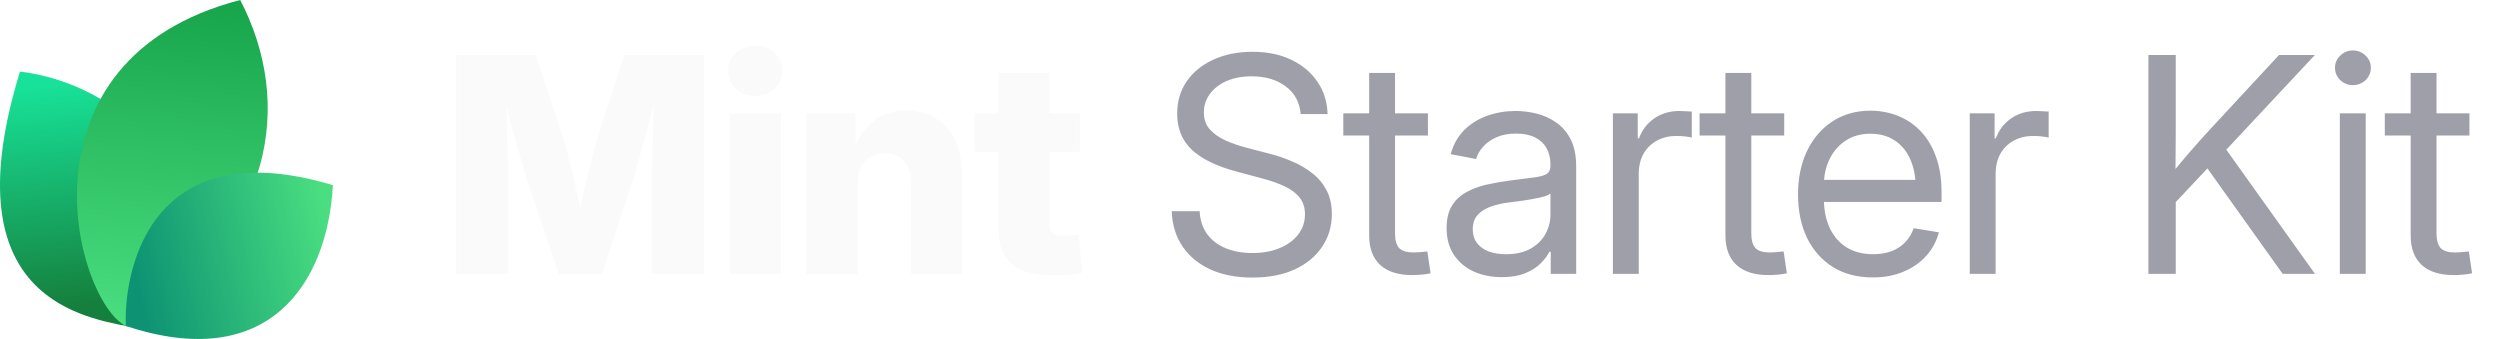
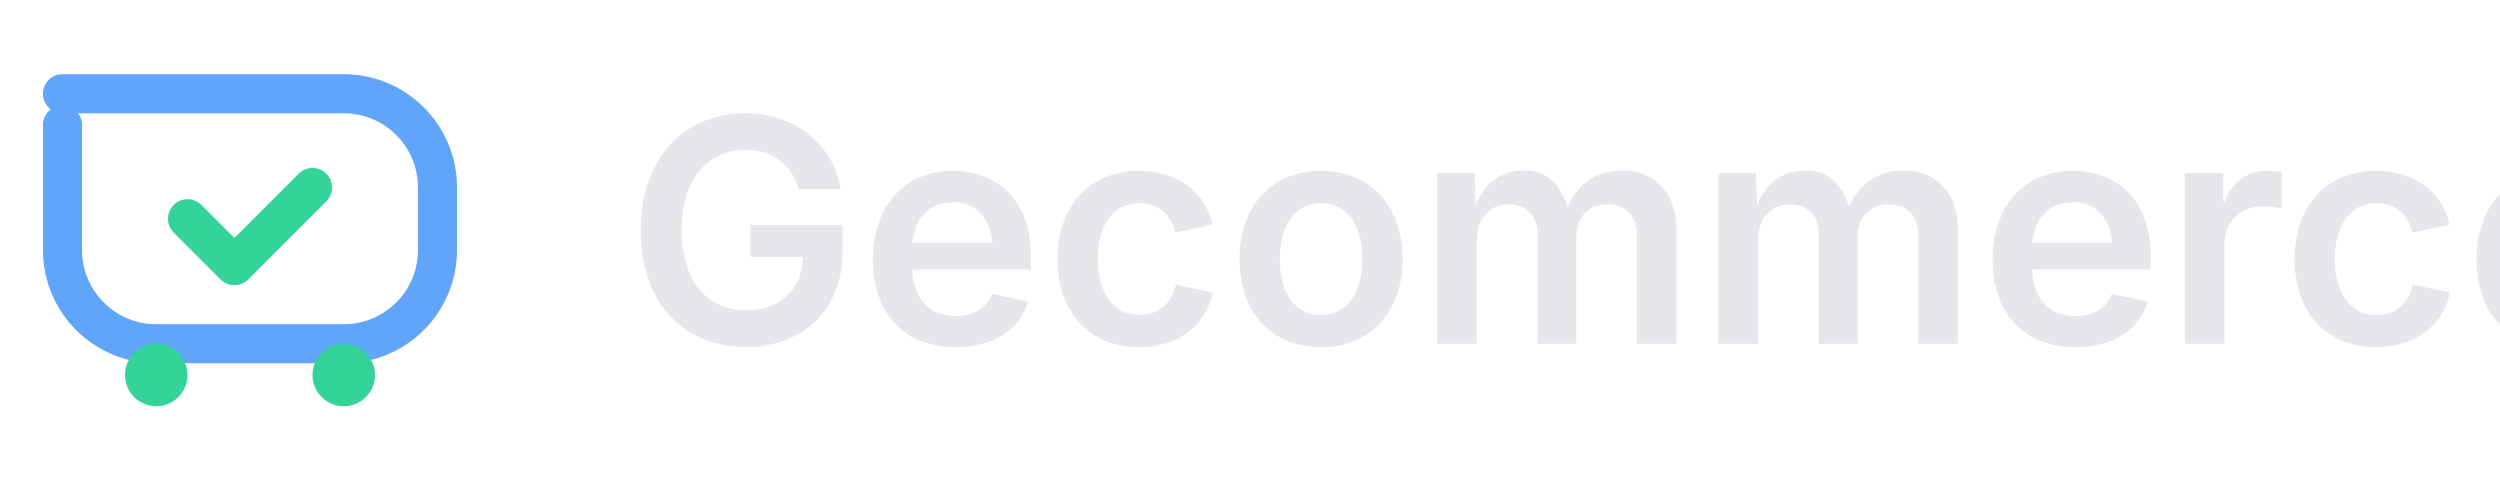
- <svg xmlns="http://www.w3.org/2000/svg" width="177" height="24" viewBox="0 0 177 24" fill="none">
-   <path d="M9.061 23.108C5.268 22.377 -3.391 20.627 1.417 5.064C9.634 6.099 16.973 14.064 9.061 23.108Z" fill="url(#paint0_linear_17557_2145)" />
-   <path d="M8.919 23.094C5.276 21.222 0.784 4.209 17.007 0C20.757 7.193 19.621 16.545 8.919 23.094Z" fill="url(#paint1_linear_17557_2145)" />
-   <path d="M8.914 23.079C8.735 19.882 10.159 9.085 23.57 13.111C23.181 20.123 18.984 26.418 8.914 23.079Z" fill="url(#paint2_linear_17557_2145)" />
-   <path d="M32.301 19.392V3.894H37.938L39.925 9.948C40.036 10.315 40.164 10.787 40.31 11.362C40.462 11.938 40.611 12.552 40.757 13.204C40.91 13.855 41.048 14.483 41.173 15.086C41.305 15.682 41.412 16.192 41.495 16.615H40.695C40.771 16.192 40.871 15.682 40.996 15.086C41.128 14.49 41.267 13.866 41.412 13.214C41.565 12.562 41.714 11.948 41.86 11.373C42.005 10.79 42.133 10.315 42.244 9.948L44.2 3.894H49.848V19.392H46.166V12.704C46.166 12.357 46.173 11.917 46.187 11.383C46.2 10.849 46.214 10.27 46.228 9.646C46.249 9.022 46.266 8.391 46.28 7.753C46.301 7.115 46.311 6.519 46.311 5.964H46.623C46.485 6.561 46.332 7.181 46.166 7.826C45.999 8.471 45.833 9.102 45.666 9.719C45.507 10.336 45.351 10.901 45.198 11.414C45.053 11.928 44.928 12.357 44.824 12.704L42.608 19.392H39.561L37.314 12.704C37.203 12.357 37.072 11.928 36.919 11.414C36.773 10.901 36.614 10.34 36.441 9.729C36.274 9.112 36.104 8.481 35.931 7.836C35.764 7.192 35.608 6.567 35.463 5.964H35.827C35.834 6.512 35.844 7.105 35.858 7.743C35.872 8.374 35.886 9.005 35.9 9.636C35.92 10.26 35.938 10.839 35.952 11.373C35.965 11.907 35.972 12.351 35.972 12.704V19.392H32.301ZM51.668 19.392V8.024H55.288V19.392H51.668ZM53.468 6.786C52.927 6.786 52.473 6.616 52.105 6.276C51.738 5.93 51.554 5.507 51.554 5.007C51.554 4.508 51.738 4.088 52.105 3.749C52.473 3.409 52.927 3.239 53.468 3.239C54.009 3.239 54.463 3.409 54.83 3.749C55.198 4.082 55.382 4.501 55.382 5.007C55.382 5.507 55.198 5.93 54.83 6.276C54.463 6.616 54.009 6.786 53.468 6.786ZM60.708 13.027V19.392H57.088V8.024H60.551L60.593 10.967H60.281C60.593 10.024 61.061 9.268 61.685 8.7C62.309 8.124 63.138 7.836 64.171 7.836C64.975 7.836 65.672 8.017 66.262 8.377C66.851 8.731 67.302 9.234 67.614 9.885C67.933 10.537 68.092 11.307 68.092 12.194V19.392H64.483V12.912C64.483 12.26 64.32 11.754 63.994 11.394C63.675 11.033 63.221 10.853 62.632 10.853C62.25 10.853 61.914 10.936 61.623 11.102C61.332 11.269 61.106 11.515 60.947 11.841C60.787 12.16 60.708 12.555 60.708 13.027ZM76.456 8.024V10.749H69.008V8.024H76.456ZM70.683 5.163H74.292V15.783C74.292 16.102 74.361 16.334 74.5 16.48C74.646 16.625 74.899 16.698 75.259 16.698C75.405 16.698 75.596 16.688 75.831 16.667C76.074 16.646 76.251 16.629 76.362 16.615L76.632 19.309C76.313 19.378 75.963 19.427 75.582 19.455C75.207 19.482 74.836 19.496 74.469 19.496C73.2 19.496 72.25 19.222 71.619 18.674C70.995 18.127 70.683 17.308 70.683 16.22V5.163Z" fill="#FAFAFA" />
-   <path d="M88.667 19.652C87.523 19.652 86.528 19.458 85.682 19.07C84.843 18.681 84.188 18.137 83.716 17.437C83.245 16.736 82.992 15.908 82.957 14.951H84.933C84.968 15.596 85.148 16.14 85.474 16.584C85.8 17.021 86.24 17.354 86.795 17.582C87.35 17.804 87.974 17.915 88.667 17.915C89.388 17.915 90.026 17.801 90.581 17.572C91.143 17.343 91.583 17.024 91.902 16.615C92.228 16.199 92.391 15.717 92.391 15.169C92.391 14.698 92.266 14.306 92.017 13.994C91.767 13.675 91.413 13.408 90.956 13.193C90.498 12.978 89.954 12.787 89.323 12.621L87.502 12.132C86.123 11.765 85.082 11.255 84.382 10.603C83.689 9.944 83.342 9.095 83.342 8.055C83.342 7.174 83.571 6.404 84.028 5.746C84.486 5.087 85.117 4.577 85.921 4.217C86.726 3.849 87.645 3.666 88.678 3.666C89.718 3.666 90.63 3.853 91.413 4.227C92.204 4.602 92.824 5.122 93.275 5.787C93.726 6.446 93.965 7.209 93.993 8.076H92.089C92.013 7.23 91.656 6.574 91.018 6.11C90.387 5.638 89.586 5.403 88.615 5.403C87.95 5.403 87.36 5.513 86.847 5.735C86.341 5.957 85.946 6.262 85.661 6.651C85.377 7.032 85.235 7.469 85.235 7.961C85.235 8.447 85.377 8.849 85.661 9.168C85.946 9.48 86.317 9.74 86.774 9.948C87.232 10.149 87.724 10.319 88.251 10.457L89.884 10.884C90.439 11.023 90.977 11.206 91.496 11.435C92.023 11.657 92.495 11.934 92.911 12.267C93.334 12.593 93.67 12.995 93.92 13.474C94.17 13.945 94.294 14.504 94.294 15.149C94.294 16.015 94.066 16.788 93.608 17.468C93.157 18.148 92.512 18.681 91.673 19.07C90.834 19.458 89.832 19.652 88.667 19.652ZM101.097 8.024V9.594H95.106V8.024H101.097ZM96.937 5.163H98.767V16.521C98.767 17 98.865 17.347 99.059 17.562C99.26 17.77 99.6 17.874 100.078 17.874C100.21 17.874 100.366 17.867 100.546 17.853C100.733 17.832 100.903 17.815 101.056 17.801L101.285 19.351C101.097 19.392 100.886 19.423 100.65 19.444C100.414 19.465 100.189 19.475 99.974 19.475C98.996 19.475 98.244 19.236 97.717 18.758C97.197 18.272 96.937 17.579 96.937 16.677V5.163ZM106.33 19.621C105.595 19.621 104.932 19.489 104.343 19.226C103.754 18.955 103.285 18.564 102.939 18.05C102.592 17.53 102.419 16.896 102.419 16.147C102.419 15.495 102.547 14.965 102.804 14.556C103.06 14.146 103.403 13.828 103.833 13.599C104.263 13.363 104.742 13.186 105.269 13.068C105.796 12.95 106.333 12.857 106.881 12.787C107.574 12.69 108.132 12.617 108.555 12.569C108.978 12.52 109.287 12.441 109.481 12.33C109.675 12.212 109.772 12.014 109.772 11.737V11.654C109.772 11.203 109.679 10.815 109.492 10.489C109.311 10.163 109.041 9.91 108.68 9.729C108.32 9.549 107.872 9.459 107.338 9.459C106.805 9.459 106.34 9.546 105.945 9.719C105.556 9.892 105.241 10.118 104.998 10.395C104.755 10.665 104.593 10.953 104.509 11.258L102.71 10.915C102.897 10.222 103.22 9.65 103.677 9.199C104.135 8.748 104.679 8.412 105.31 8.19C105.941 7.968 106.607 7.857 107.307 7.857C107.8 7.857 108.295 7.92 108.795 8.044C109.301 8.169 109.765 8.381 110.188 8.679C110.611 8.97 110.951 9.369 111.208 9.875C111.464 10.374 111.593 11.005 111.593 11.768V19.392H109.793V17.822H109.7C109.568 18.085 109.363 18.359 109.086 18.643C108.809 18.921 108.444 19.153 107.994 19.34C107.543 19.527 106.988 19.621 106.33 19.621ZM106.621 17.998C107.321 17.998 107.904 17.867 108.368 17.603C108.84 17.333 109.19 16.986 109.419 16.563C109.654 16.133 109.772 15.682 109.772 15.211V13.692C109.703 13.769 109.554 13.841 109.325 13.911C109.096 13.973 108.829 14.032 108.524 14.088C108.226 14.143 107.921 14.192 107.609 14.233C107.304 14.275 107.033 14.309 106.798 14.337C106.354 14.393 105.938 14.49 105.549 14.628C105.168 14.76 104.86 14.954 104.624 15.211C104.388 15.467 104.27 15.811 104.27 16.241C104.27 16.615 104.367 16.934 104.561 17.198C104.762 17.461 105.04 17.662 105.393 17.801C105.747 17.933 106.156 17.998 106.621 17.998ZM114.193 19.392V8.024H115.951V9.792H116.045C116.253 9.209 116.61 8.741 117.116 8.388C117.622 8.034 118.219 7.857 118.905 7.857C119.058 7.857 119.217 7.864 119.384 7.878C119.55 7.885 119.682 7.892 119.779 7.899V9.74C119.716 9.719 119.578 9.695 119.363 9.667C119.155 9.639 118.922 9.625 118.666 9.625C118.174 9.625 117.726 9.733 117.324 9.948C116.922 10.163 116.603 10.471 116.367 10.874C116.138 11.276 116.024 11.758 116.024 12.319V19.392H114.193ZM126.322 8.024V9.594H120.33V8.024H126.322ZM122.161 5.163H123.992V16.521C123.992 17 124.089 17.347 124.283 17.562C124.484 17.77 124.824 17.874 125.302 17.874C125.434 17.874 125.59 17.867 125.77 17.853C125.958 17.832 126.127 17.815 126.28 17.801L126.509 19.351C126.322 19.392 126.11 19.423 125.874 19.444C125.639 19.465 125.413 19.475 125.198 19.475C124.221 19.475 123.468 19.236 122.941 18.758C122.421 18.272 122.161 17.579 122.161 16.677V5.163ZM132.604 19.642C131.502 19.642 130.555 19.396 129.765 18.903C128.974 18.404 128.364 17.714 127.934 16.834C127.511 15.946 127.3 14.927 127.3 13.775C127.3 12.611 127.511 11.584 127.934 10.697C128.364 9.802 128.964 9.102 129.734 8.596C130.51 8.089 131.408 7.836 132.428 7.836C133.1 7.836 133.738 7.954 134.341 8.19C134.952 8.426 135.489 8.783 135.954 9.261C136.425 9.74 136.793 10.343 137.056 11.071C137.327 11.792 137.462 12.645 137.462 13.63V14.296H128.433V12.735H136.463L135.631 13.297C135.631 12.541 135.506 11.876 135.257 11.3C135.007 10.725 134.643 10.277 134.165 9.958C133.686 9.632 133.107 9.469 132.428 9.469C131.748 9.469 131.162 9.632 130.67 9.958C130.177 10.284 129.796 10.725 129.526 11.279C129.262 11.827 129.13 12.441 129.13 13.12V14.046C129.13 14.864 129.273 15.572 129.557 16.168C129.841 16.757 130.243 17.211 130.763 17.53C131.283 17.842 131.901 17.998 132.615 17.998C133.093 17.998 133.523 17.929 133.905 17.79C134.293 17.645 134.619 17.433 134.882 17.156C135.153 16.879 135.354 16.546 135.486 16.157L137.275 16.449C137.108 17.08 136.81 17.634 136.38 18.113C135.95 18.591 135.413 18.966 134.768 19.236C134.123 19.507 133.402 19.642 132.604 19.642ZM139.459 19.392V8.024H141.217V9.792H141.311C141.519 9.209 141.876 8.741 142.382 8.388C142.888 8.034 143.485 7.857 144.171 7.857C144.324 7.857 144.483 7.864 144.649 7.878C144.816 7.885 144.948 7.892 145.045 7.899V9.74C144.982 9.719 144.844 9.695 144.629 9.667C144.421 9.639 144.188 9.625 143.932 9.625C143.439 9.625 142.992 9.733 142.59 9.948C142.188 10.163 141.869 10.471 141.633 10.874C141.404 11.276 141.29 11.758 141.29 12.319V19.392H139.459ZM153.429 14.961V12.715C153.783 12.257 154.136 11.82 154.49 11.404C154.844 10.981 155.204 10.565 155.572 10.156C155.939 9.74 156.314 9.327 156.695 8.918L161.355 3.894H163.893L157.277 10.967H157.184L153.429 14.961ZM152.108 19.392V3.894H154.043V9.241L154.022 12.559L154.043 13.505V19.392H152.108ZM161.615 19.392L155.967 11.477L157.173 9.969L163.903 19.392H161.615ZM165.661 19.392V8.024H167.492V19.392H165.661ZM166.587 6.027C166.24 6.027 165.942 5.909 165.692 5.673C165.443 5.43 165.318 5.139 165.318 4.799C165.318 4.459 165.443 4.172 165.692 3.936C165.942 3.693 166.24 3.572 166.587 3.572C166.934 3.572 167.232 3.693 167.482 3.936C167.731 4.172 167.856 4.459 167.856 4.799C167.856 5.139 167.731 5.43 167.482 5.673C167.232 5.909 166.934 6.027 166.587 6.027ZM174.836 8.024V9.594H168.844V8.024H174.836ZM170.675 5.163H172.506V16.521C172.506 17 172.603 17.347 172.797 17.562C172.998 17.77 173.338 17.874 173.816 17.874C173.948 17.874 174.104 17.867 174.284 17.853C174.472 17.832 174.641 17.815 174.794 17.801L175.023 19.351C174.836 19.392 174.624 19.423 174.388 19.444C174.153 19.465 173.927 19.475 173.712 19.475C172.735 19.475 171.982 19.236 171.455 18.758C170.935 18.272 170.675 17.579 170.675 16.677V5.163Z" fill="#9F9FA9" />
-   <defs>
-     <linearGradient id="paint0_linear_17557_2145" x1="3.776" y1="5.916" x2="5.232" y2="21.559" gradientUnits="userSpaceOnUse">
-       <stop stop-color="#18E299" />
-       <stop offset="1" stop-color="#15803D" />
-     </linearGradient>
-     <linearGradient id="paint1_linear_17557_2145" x1="12.171" y1="-0.718" x2="10.19" y2="22.983" gradientUnits="userSpaceOnUse">
-       <stop stop-color="#16A34A" />
-       <stop offset="1" stop-color="#4ADE80" />
-     </linearGradient>
-     <linearGradient id="paint2_linear_17557_2145" x1="23.133" y1="15.353" x2="9.338" y2="18.52" gradientUnits="userSpaceOnUse">
-       <stop stop-color="#4ADE80" />
-       <stop offset="1" stop-color="#0D9373" />
-     </linearGradient>
-   </defs>
+ <svg xmlns="http://www.w3.org/2000/svg" viewBox="0 0 160 32" fill="none">
+   <g transform="translate(0, 2)">
+     <path d="M4 4h18a6 6 0 016 6v4a6 6 0 01-6 6H10a6 6 0 01-6-6V6" stroke="#60A5FA" stroke-width="2.5" stroke-linecap="round" stroke-linejoin="round" />
+     <path d="M12 12l3 3 5-5" stroke="#34D399" stroke-width="2.5" stroke-linecap="round" stroke-linejoin="round" />
+     <circle cx="10" cy="22" r="2" fill="#34D399" />
+     <circle cx="22" cy="22" r="2" fill="#34D399" />
+   </g>
+   <text x="40" y="22" font-size="20" font-weight="600" font-family="Inter, system-ui, sans-serif" fill="#E5E7EB">
+     Gecommerce
+   </text>
</svg>
